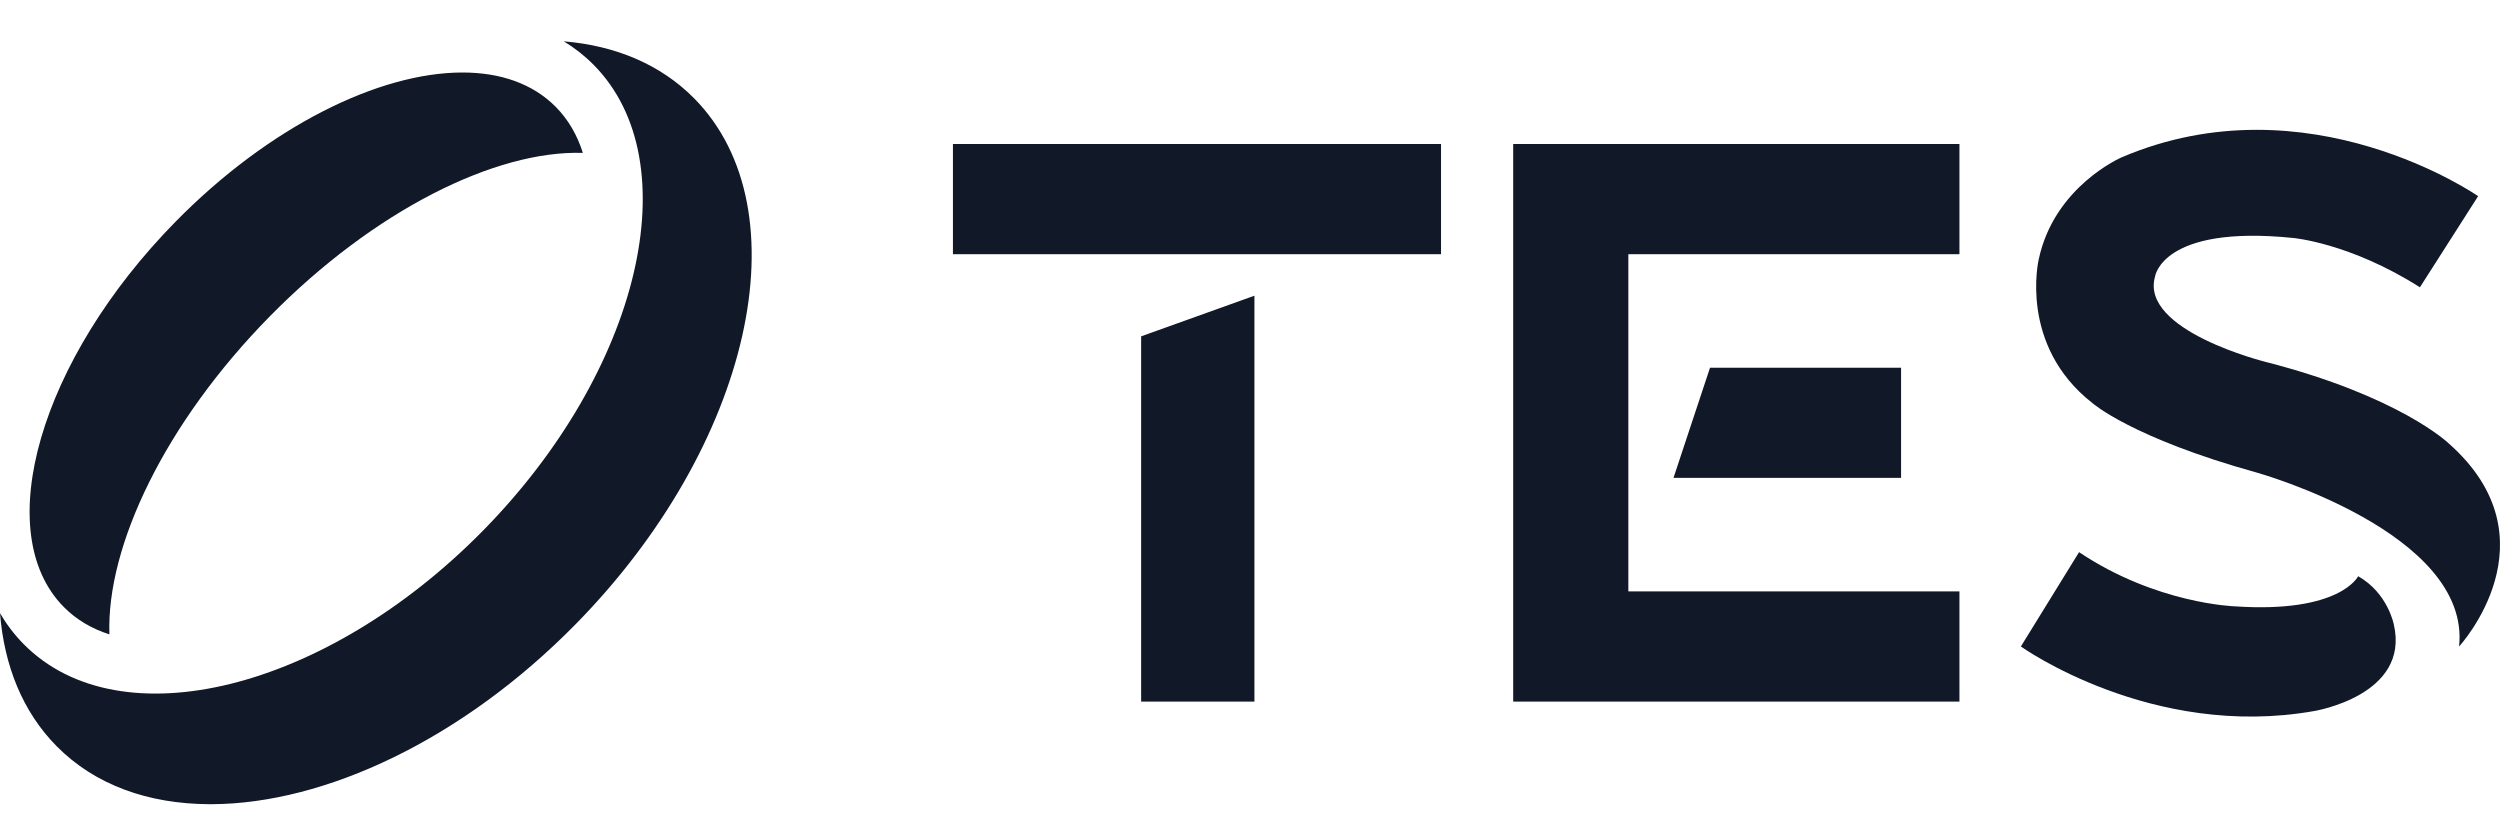
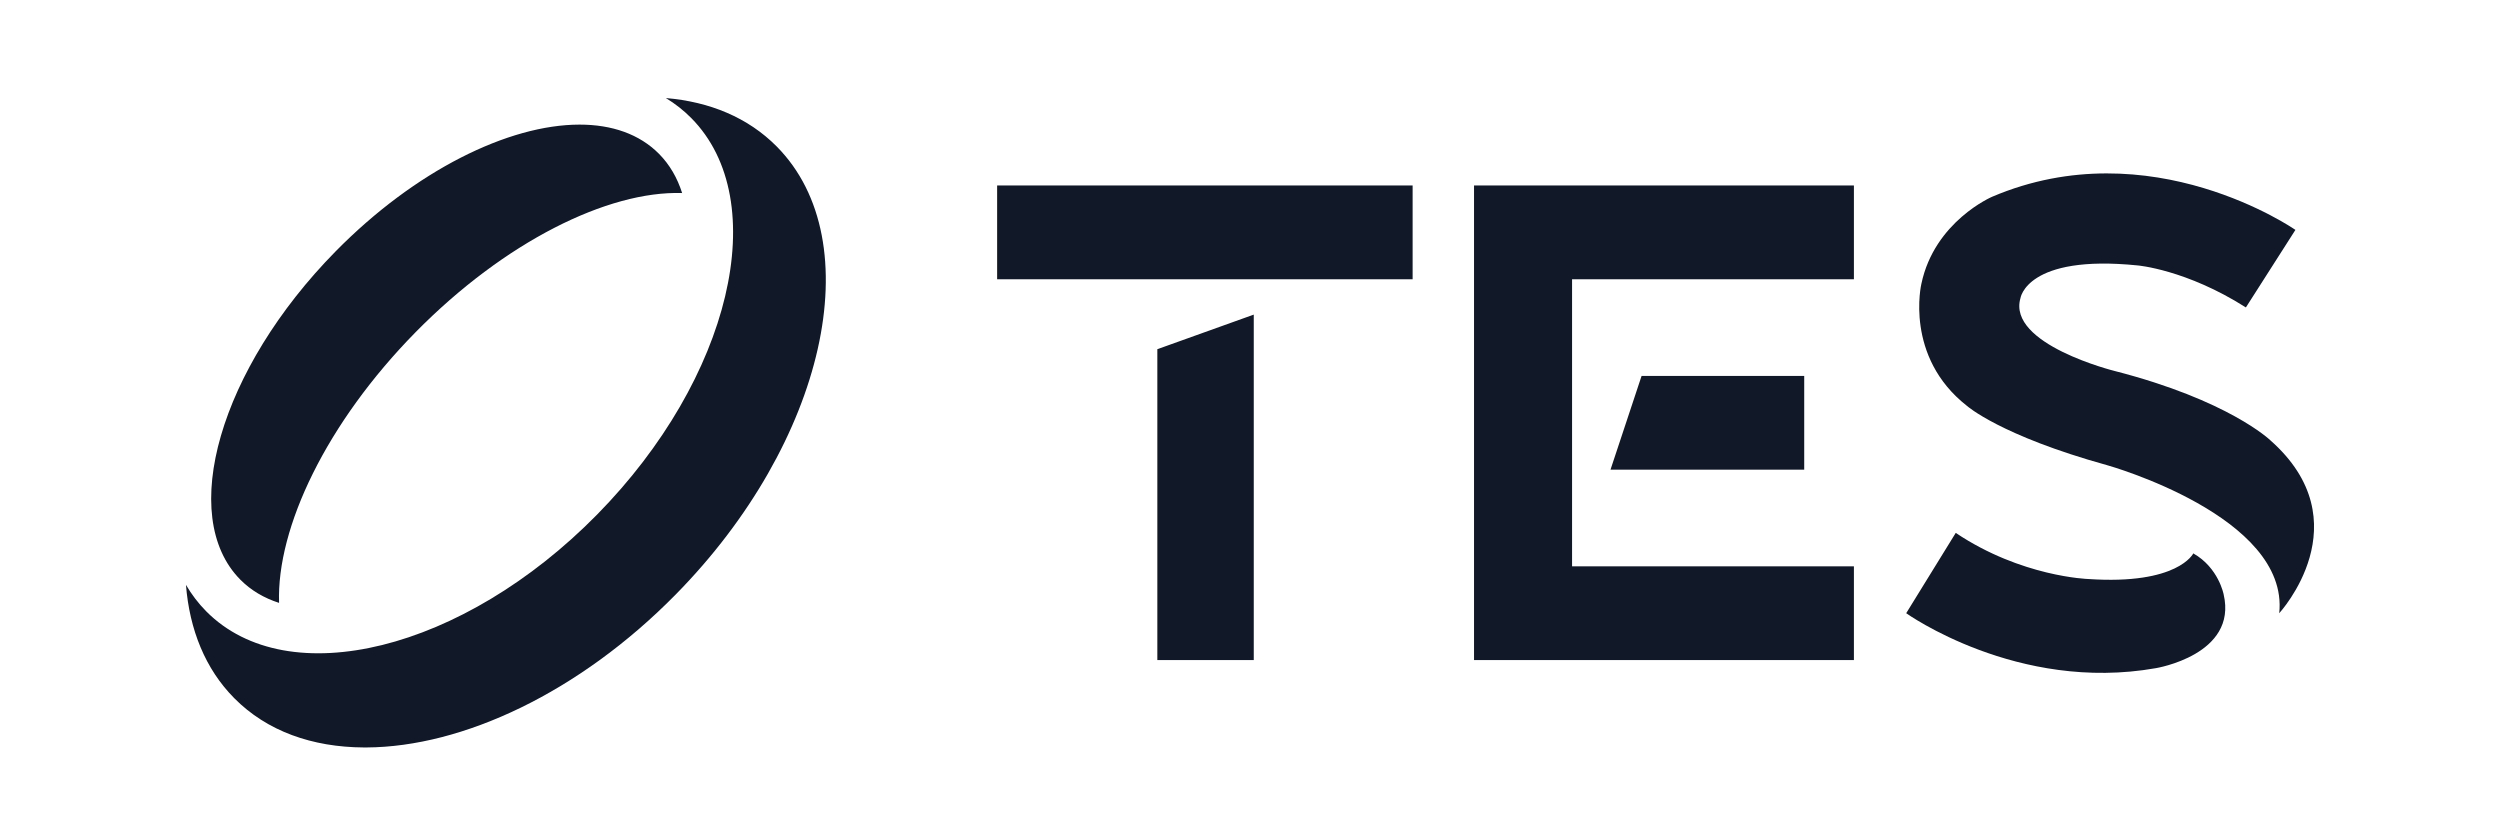
<svg xmlns="http://www.w3.org/2000/svg" width="121" height="40" viewBox="0 0 121 40" fill="none">
-   <path d="M28.732 3.138C33.391 7.846 30.992 17.94 23.376 25.684C15.759 33.427 5.807 35.886 1.149 31.179C0.7 30.726 0.32 30.222 0 29.677C0.203 32.222 1.096 34.454 2.743 36.118C4.606 38.001 7.184 38.907 10.114 38.923H10.267C15.718 38.895 22.352 35.814 27.85 30.223C36.369 21.562 38.94 10.161 33.592 4.755C31.958 3.105 29.775 2.208 27.287 2C27.811 2.318 28.295 2.696 28.732 3.138ZM8.507 10.719C1.931 17.404 -0.494 25.759 3.089 29.38C3.7 29.997 4.446 30.432 5.295 30.704C5.147 26.419 8.001 20.454 13.057 15.313C18.111 10.176 23.983 7.267 28.211 7.4C27.94 6.544 27.508 5.789 26.9 5.174C25.783 4.045 24.212 3.509 22.383 3.509C18.342 3.509 13.033 6.119 8.506 10.72" fill="#111827" />
-   <path d="M114.135 27.889C114.135 27.889 113.273 29.695 108.157 29.346C108.157 29.346 104.363 29.229 100.627 26.724L97.81 31.29C97.81 31.29 104.133 35.813 112.008 34.414C112.008 34.414 116.664 33.657 115.859 30.219C115.859 30.219 115.572 28.704 114.135 27.889ZM118.499 21.445C118.499 21.445 116.14 19.179 109.659 17.517C109.659 17.517 103.548 16.001 104.305 13.38C104.305 13.38 104.65 10.874 110.974 11.516C110.974 11.516 113.733 11.749 117.124 13.905L119.941 9.495C119.941 9.495 111.72 3.767 102.696 7.611C102.696 7.611 99.42 9.01 98.672 12.565C98.672 12.565 97.695 16.702 101.259 19.498C101.259 19.498 103.148 21.187 109.245 22.878C109.245 22.878 119.595 25.776 119.02 31.29C119.02 31.29 123.804 26.108 118.499 21.445ZM92.012 23.129V17.797H82.765L80.997 23.129H92.012ZM55.231 33.956H60.714V14.312L55.231 16.279V33.956ZM46.122 12.302H69.746V6.971H46.122V12.302ZM73.238 33.956H94.837V28.624H78.812V12.302H94.837V6.971H73.238V33.956Z" fill="#111827" />
+   <path d="M33.458 5.715C37.423 9.723 35.382 18.315 28.898 24.907C22.415 31.498 13.943 33.592 9.978 29.585C9.596 29.199 9.272 28.77 9 28.306C9.173 30.472 9.933 32.373 11.335 33.789C12.921 35.392 15.116 36.163 17.609 36.177H17.74C22.38 36.153 28.027 33.53 32.707 28.771C39.959 21.399 42.147 11.694 37.595 7.092C36.204 5.687 34.346 4.923 32.228 4.746C32.674 5.017 33.086 5.338 33.458 5.715ZM16.241 12.169C10.644 17.859 8.58 24.971 11.63 28.053C12.149 28.578 12.785 28.948 13.507 29.18C13.382 25.533 15.811 20.455 20.114 16.079C24.417 11.706 29.415 9.23 33.015 9.343C32.784 8.614 32.416 7.972 31.898 7.448C30.947 6.487 29.61 6.031 28.053 6.031C24.613 6.031 20.094 8.253 16.241 12.169" fill="#111827" />
+   <path d="M106.156 26.784C106.156 26.784 105.422 28.321 101.068 28.024C101.068 28.024 97.839 27.924 94.658 25.792L92.26 29.679C92.26 29.679 97.642 33.529 104.345 32.339C104.345 32.339 108.309 31.694 107.624 28.767C107.624 28.767 107.38 27.478 106.156 26.784ZM109.871 21.298C109.871 21.298 107.863 19.37 102.347 17.955C102.347 17.955 97.144 16.664 97.789 14.434C97.789 14.434 98.083 12.3 103.465 12.847C103.465 12.847 105.814 13.045 108.701 14.88L111.098 11.127C111.098 11.127 104.101 6.25 96.419 9.523C96.419 9.523 93.63 10.713 92.994 13.74C92.994 13.74 92.162 17.261 95.196 19.641C95.196 19.641 96.804 21.079 101.994 22.518C101.994 22.518 110.805 24.985 110.315 29.679C110.315 29.679 114.387 25.268 109.871 21.298ZM87.324 22.732V18.194H79.453L77.948 22.732H87.324ZM56.015 31.948H60.682V15.227L56.015 16.901V31.948ZM48.261 13.516H68.371V8.978H48.261V13.516ZM71.343 31.948H89.729V27.41H76.088V13.516H89.729V8.978H71.343V31.948Z" fill="#111827" />
</svg>
